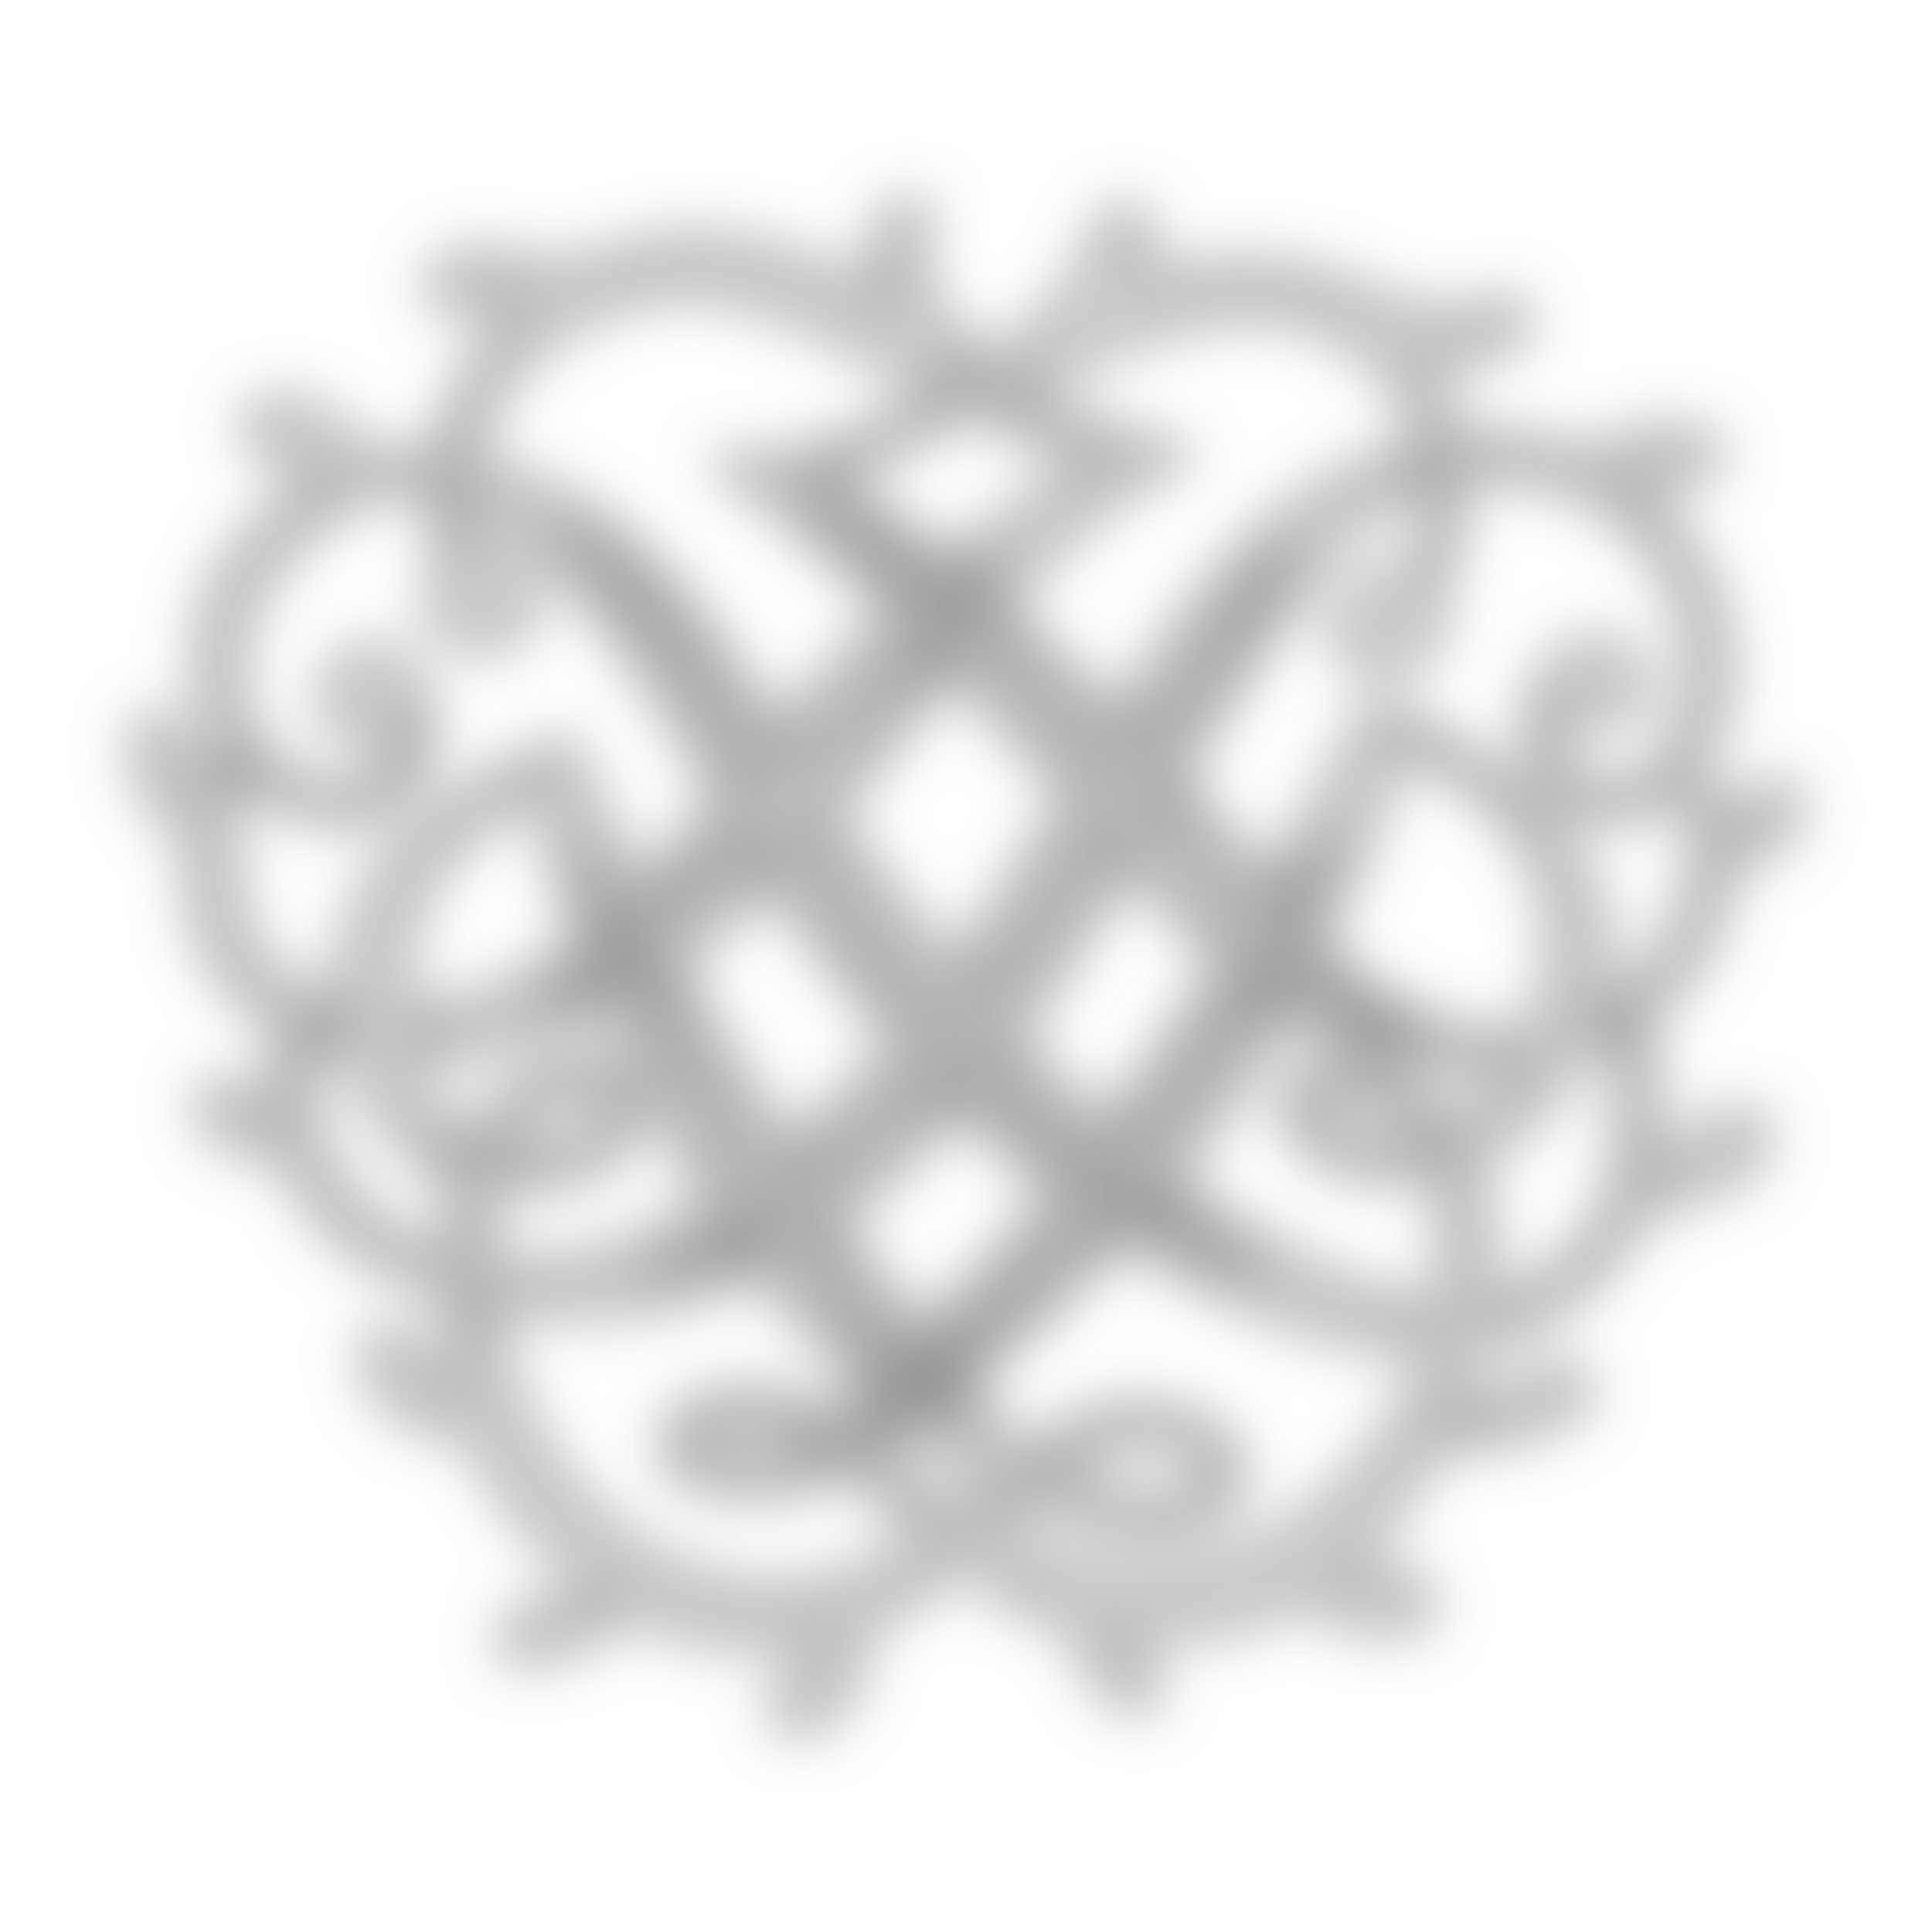
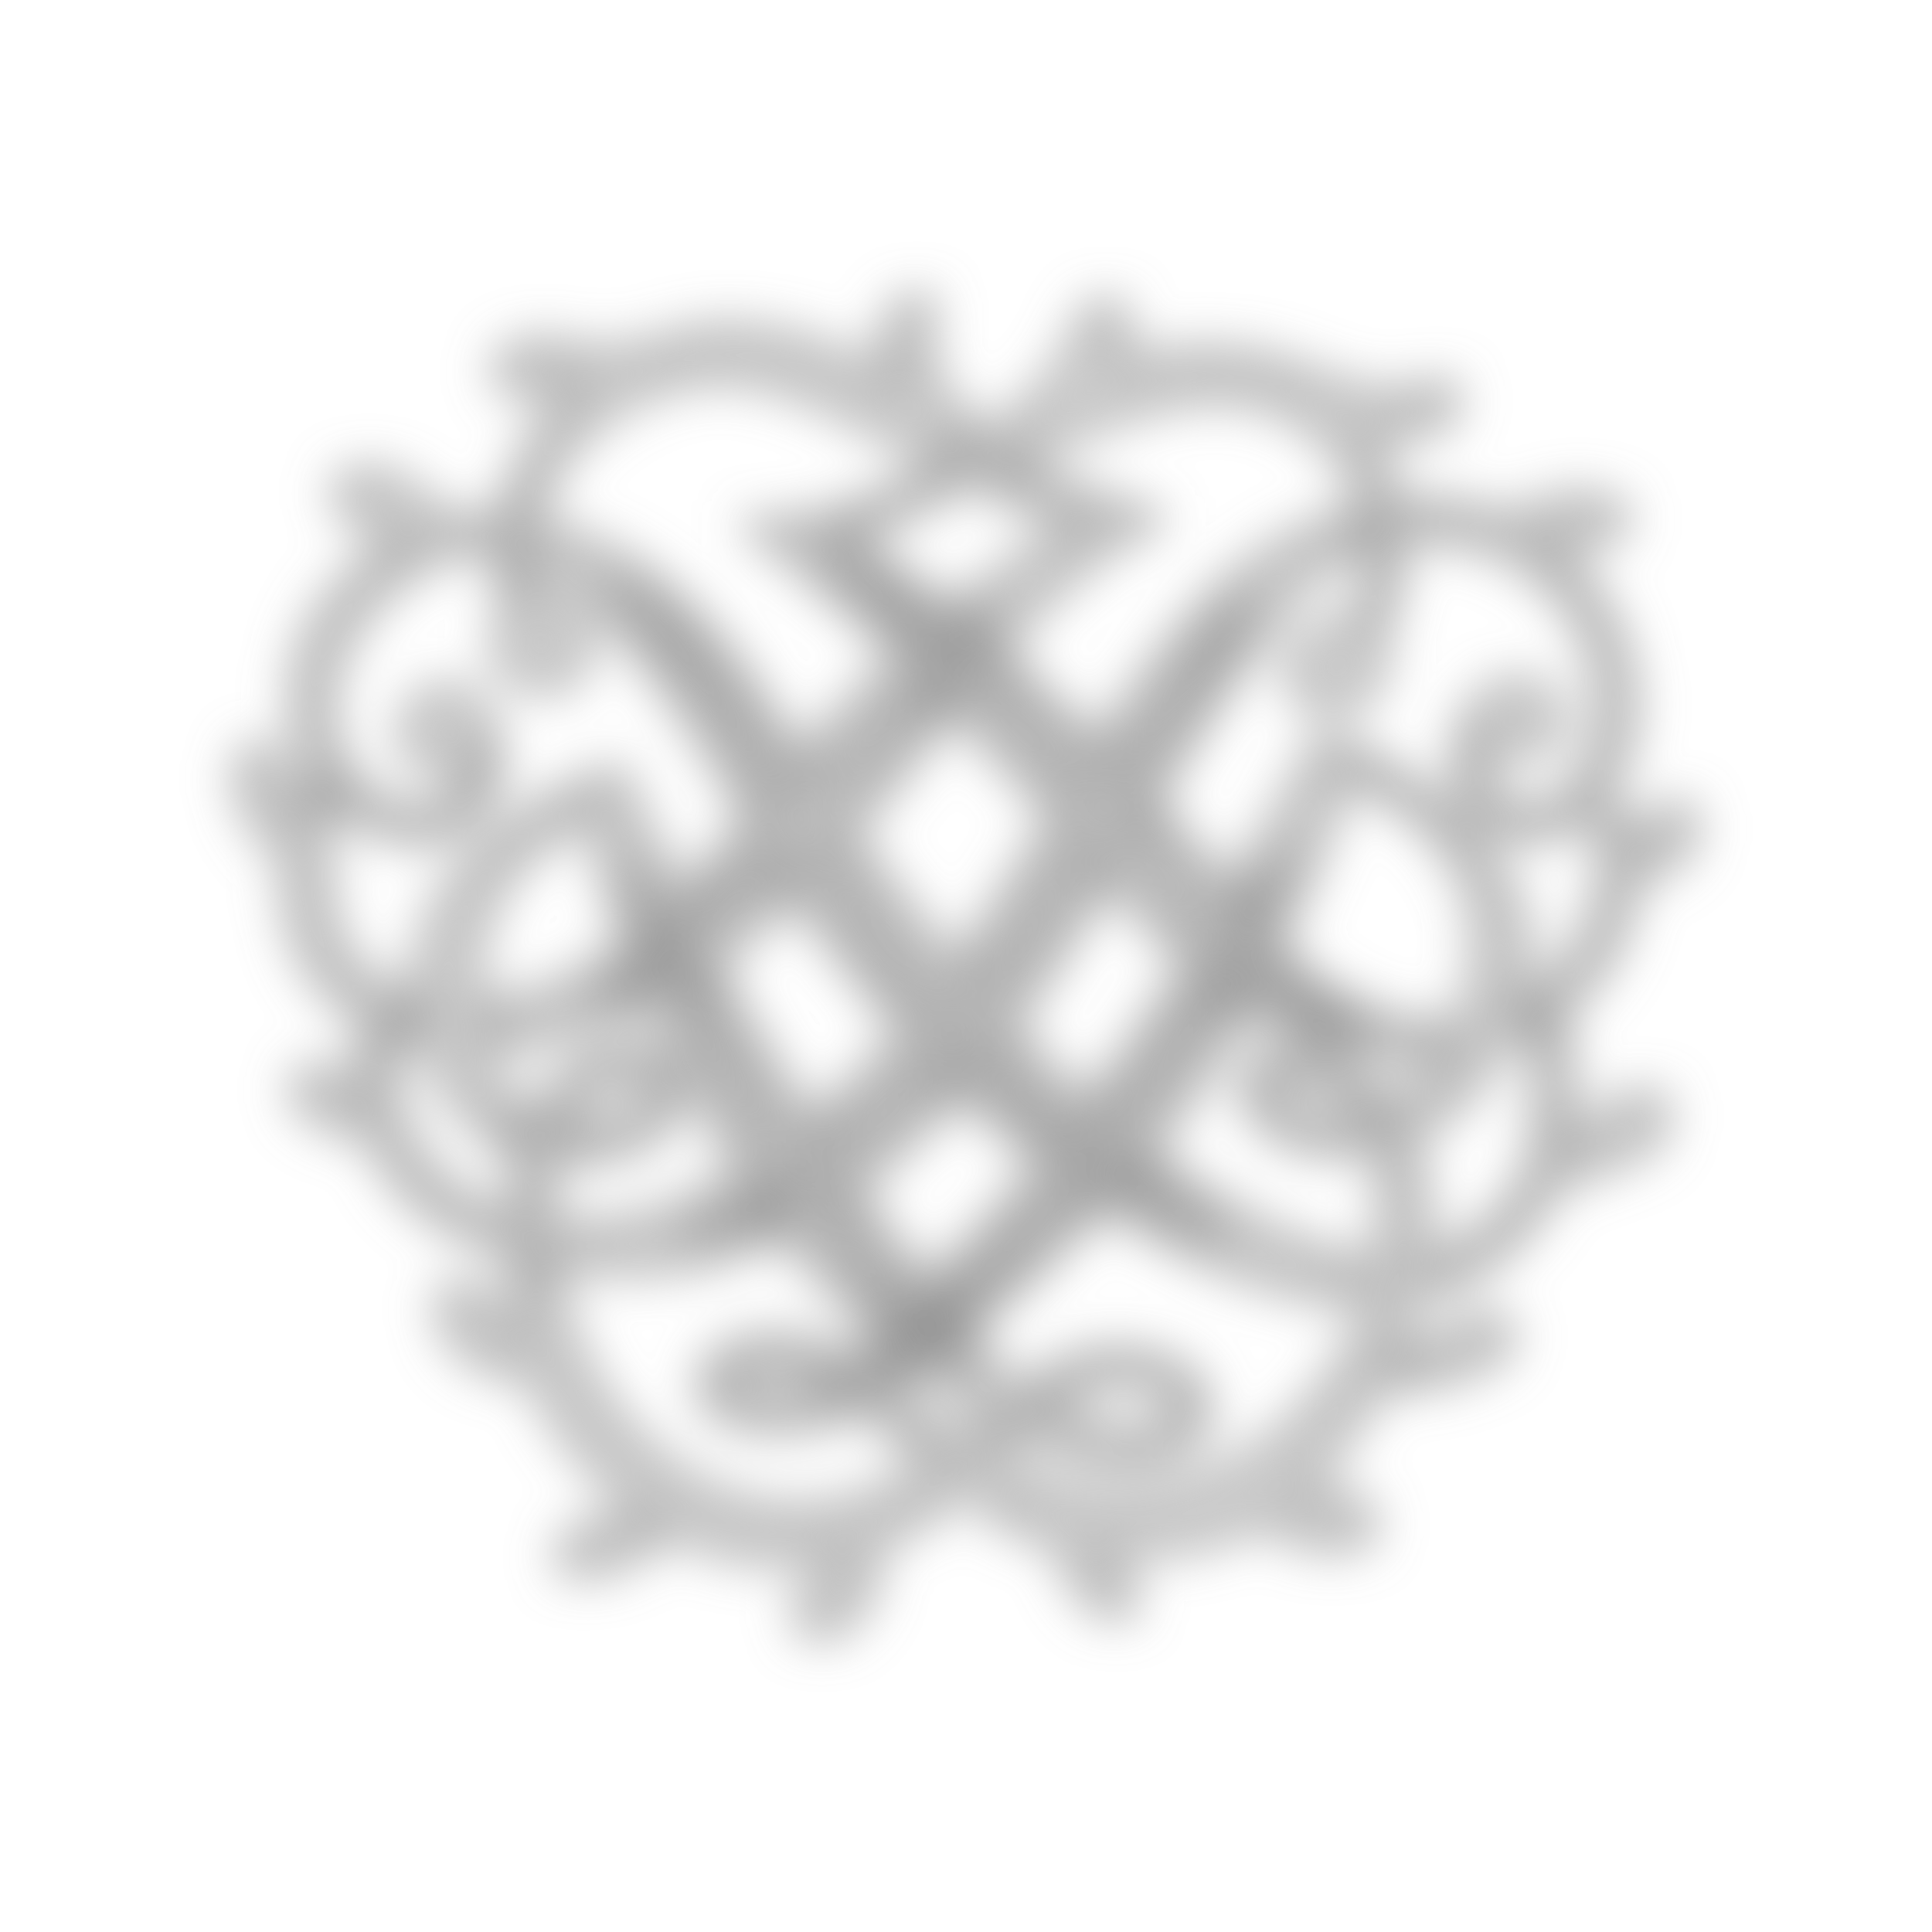
- <svg xmlns="http://www.w3.org/2000/svg" viewBox="-10 -10 140 140">
+ <svg xmlns="http://www.w3.org/2000/svg" viewBox="-20 -20 160 160">
  <defs>
    <filter id="blurMe">
      <feGaussianBlur in="SourceGraphic" stdDeviation="2" />
    </filter>
  </defs>
  <g filter="url(#blurMe)">
    <path d="M53.454 7.707c.261-1.362 1.36-2.716 2.807-2.83.863.159.47 1.19.4 1.76-.791 3.448 1.328 6.716 3.807 8.91-1.185.745-2.384 1.467-3.57 2.21-5.466-2.806-10.85-6.559-17.2-6.783-4.763.198-9.549 2.32-12.657 5.983-1.26 1.495-2.084 3.296-2.742 5.122a50.121 50.121 0 0 0-2.08-.116 19.026 19.026 0 0 1 5.86-10.003c-1.984-.615-4.042.838-5.969-.082-.8-.322-.858-1.416-.345-2.012.669-.847 1.78-1.198 2.822-1.269 1.563-.137 2.99.754 4.548.702 2.018-.06 4.119-.074 6.01-.877 3.865-1.482 8.173-.923 12.037.274 2.574.793 5.012 1.961 7.36 3.271-.275-1.442-1.475-2.725-1.088-4.26zm0 0" fill="none" stroke="#000" stroke-miterlimit="10" stroke-width=".035" style="stroke:gray; fill:lightgray;" />
    <path d="M53.454 7.707c.261-1.362 1.36-2.716 2.807-2.83.863.159.47 1.19.4 1.76-.791 3.448 1.328 6.716 3.807 8.91-1.185.745-2.384 1.467-3.57 2.21-5.466-2.806-10.85-6.559-17.2-6.783-4.763.198-9.549 2.32-12.657 5.983-1.26 1.495-2.084 3.296-2.742 5.122a50.121 50.121 0 0 0-2.08-.116 19.026 19.026 0 0 1 5.86-10.003c-1.984-.615-4.042.838-5.969-.082-.8-.322-.858-1.416-.345-2.012.669-.847 1.78-1.198 2.822-1.269 1.563-.137 2.99.754 4.548.702 2.018-.06 4.119-.074 6.01-.877 3.865-1.482 8.173-.923 12.037.274 2.574.793 5.012 1.961 7.36 3.271-.275-1.442-1.475-2.725-1.088-4.26zm0 0" style="stroke:gray; fill:lightgray;" />
    <path d="M69.495 7.519c.388-.908.931-1.974 1.998-2.184.65-.209 1.165.402 1.323.962.26 1.41-.229 2.804-.575 4.154 3.967-1.094 8.182-1.412 12.233-.594 2.464.535 4.69 1.81 7.151 2.365 1.985.482 4.17 1.128 6.137.225.678-.25 1.664-.814 2.248-.122.617 1.003-.107 2.355-1.119 2.77-1.798.79-3.818.667-5.726.924 2.771 5.006 3.536 11.468.642 16.594 1.326 2.497-.661 6.182-3.616 5.969-1.894.07-3.566-1.841-2.938-3.708.493-2.282 3.025-3.24 5.138-3.07 3.84-6.695-.097-16.34-7.464-18.544-3.493-1.123-7.26-.583-10.68.538-6.526 2.101-12.621 5.29-18.835 8.14-1.953.876-3.903 1.801-5.992 2.305 3.955 2.296 7.557 5.15 11.041 8.1-.452.411-.903.82-1.351 1.234-3.584-2.956-7.203-5.936-11.278-8.197 2.62 2.226 5.216 4.484 7.729 6.833-.537.408-1.07.82-1.6 1.233-3.696-3.44-7.51-6.752-11.482-9.872 5.857.168 11.48-2.139 16.315-5.29 4.283-2.692 8.917-5.78 10.7-10.765zm0 0" fill="none" stroke="#000" stroke-miterlimit="10" stroke-width=".035" style="stroke:gray; fill:lightgray;" />
    <path d="M69.495 7.519c.388-.908.931-1.974 1.998-2.184.65-.209 1.165.402 1.323.962.26 1.41-.229 2.804-.575 4.154 3.967-1.094 8.182-1.412 12.233-.594 2.464.535 4.69 1.81 7.151 2.365 1.985.482 4.17 1.128 6.137.225.678-.25 1.664-.814 2.248-.122.617 1.003-.107 2.355-1.119 2.77-1.798.79-3.818.667-5.726.924 2.771 5.006 3.536 11.468.642 16.594 1.326 2.497-.661 6.182-3.616 5.969-1.894.07-3.566-1.841-2.938-3.708.493-2.282 3.025-3.24 5.138-3.07 3.84-6.695-.097-16.34-7.464-18.544-3.493-1.123-7.26-.583-10.68.538-6.526 2.101-12.621 5.29-18.835 8.14-1.953.876-3.903 1.801-5.992 2.305 3.955 2.296 7.557 5.15 11.041 8.1-.452.411-.903.82-1.351 1.234-3.584-2.956-7.203-5.936-11.278-8.197 2.62 2.226 5.216 4.484 7.729 6.833-.537.408-1.07.82-1.6 1.233-3.696-3.44-7.51-6.752-11.482-9.872 5.857.168 11.48-2.139 16.315-5.29 4.283-2.692 8.917-5.78 10.7-10.765zm0 0" style="stroke:gray; fill:lightgray;" />
    <path d="M62.382 20.559a18.451 18.451 0 0 1 2.676-1.865c3.315 1.893 6.941 3.132 10.55 4.33-.175.097-.359.16-.552.192-5.58 2.766-9.87 7.46-13.828 12.154-.486-.434-.976-.863-1.466-1.286.905-1.178 1.85-2.322 2.774-3.486-.606.397-1.176.845-1.723 1.318-.493-.48-.981-.962-1.47-1.441 3.243-2.627 6.643-5.07 10.242-7.19-2.465-.733-4.86-1.672-7.203-2.726zm0 0" fill="none" stroke="#000" stroke-miterlimit="10" stroke-width=".035" style="stroke:gray; fill:lightgray;" />
    <path d="M62.382 20.559a18.451 18.451 0 0 1 2.676-1.865c3.315 1.893 6.941 3.132 10.55 4.33-.175.097-.359.16-.552.192-5.58 2.766-9.87 7.46-13.828 12.154-.486-.434-.976-.863-1.466-1.286.905-1.178 1.85-2.322 2.774-3.486-.606.397-1.176.845-1.723 1.318-.493-.48-.981-.962-1.47-1.441 3.243-2.627 6.643-5.07 10.242-7.19-2.465-.733-4.86-1.672-7.203-2.726zm0 0" style="stroke:gray; fill:lightgray;" />
    <path d="M8.8 19.81c.915-.663 2.195-.574 3.207-.187a10.901 10.901 0 0 1 4.57 3.657c4.985-.639 10.108.514 14.459 2.99 4.617 2.591 8.346 6.547 11.241 10.938 1.747 2.743 3.473 5.501 5.329 8.174-.46.443-.923.882-1.393 1.313-4.368-6.87-8.799-14.16-15.783-18.679 4.987 4.847 9.132 10.532 12.482 16.617-.433.575-.856 1.156-1.279 1.737-3.73-5.983-7.497-12.096-12.762-16.876-2.569-2.277-5.737-4.212-9.272-4.228-3.296.088-6.26 1.948-8.512 4.237-2.278 2.405-3.998 5.527-4.099 8.897-.122 3.094 1.317 6.322 3.993 7.983 2.01 1.315 4.9 1.738 6.897.179 1.34-1.022 1.71-2.795 1.684-4.392-.92.89-2.073 1.799-3.447 1.498-2.463-.28-3.142-3.78-1.503-5.37 1.315-1.465 3.981-1.28 5.034.412 2.072 3.09 1.241 8.174-2.31 9.807-3.285 1.32-7.255.097-9.552-2.516-3.23-3.747-4.094-9.513-1.77-13.936 1.646-3.22 4.546-5.625 7.694-7.306-1.704-.554-3.56-1.081-4.805-2.449-.65-.638-.927-1.89-.102-2.5zm0 0" fill="none" stroke="#000" stroke-miterlimit="10" stroke-width=".035" style="stroke:gray; fill:lightgray;" />
    <path d="M8.8 19.81c.915-.663 2.195-.574 3.207-.187a10.901 10.901 0 0 1 4.57 3.657c4.985-.639 10.108.514 14.459 2.99 4.617 2.591 8.346 6.547 11.241 10.938 1.747 2.743 3.473 5.501 5.329 8.174-.46.443-.923.882-1.393 1.313-4.368-6.87-8.799-14.16-15.783-18.679 4.987 4.847 9.132 10.532 12.482 16.617-.433.575-.856 1.156-1.279 1.737-3.73-5.983-7.497-12.096-12.762-16.876-2.569-2.277-5.737-4.212-9.272-4.228-3.296.088-6.26 1.948-8.512 4.237-2.278 2.405-3.998 5.527-4.099 8.897-.122 3.094 1.317 6.322 3.993 7.983 2.01 1.315 4.9 1.738 6.897.179 1.34-1.022 1.71-2.795 1.684-4.392-.92.89-2.073 1.799-3.447 1.498-2.463-.28-3.142-3.78-1.503-5.37 1.315-1.465 3.981-1.28 5.034.412 2.072 3.09 1.241 8.174-2.31 9.807-3.285 1.32-7.255.097-9.552-2.516-3.23-3.747-4.094-9.513-1.77-13.936 1.646-3.22 4.546-5.625 7.694-7.306-1.704-.554-3.56-1.081-4.805-2.449-.65-.638-.927-1.89-.102-2.5zm0 0" style="stroke:gray; fill:lightgray;" />
    <path d="M105.497 23.318c1.903-1.652 4.618-2.32 7.069-1.726.754.238 1.764.609 1.76 1.566-.219.681-.927.945-1.534 1.16-1.621.517-3.344.506-5.024.598 3.268 2.592 5.875 6.177 6.73 10.312.829 3.683.219 7.816-2.132 10.838-2.064 2.694-6.264 3.776-9.172 1.836-2.74-2.198-2.777-6.55-.902-9.317 1.062-1.567 3.326-2.332 5.077-1.535 1.866 1.037 1.736 4.137-.2 5.027-1.519.809-3.147-.064-4.395-.957-.22.954-.522 1.948-.238 2.926.459 2.285 2.966 3.94 5.246 3.336 1.703-.494 2.917-1.942 3.698-3.47 1.42-2.894 1.631-6.321.78-9.413-1.014-3.735-3.738-6.943-7.224-8.605-2.353-1.193-5.015-1.686-7.64-1.626-.145-.793-.29-1.586-.438-2.375 2.914-.203 5.802.477 8.539 1.425zm0 0" fill="none" stroke="#000" stroke-miterlimit="10" stroke-width=".035" style="stroke:gray; fill:lightgray;" />
    <path d="M105.497 23.318c1.903-1.652 4.618-2.32 7.069-1.726.754.238 1.764.609 1.76 1.566-.219.681-.927.945-1.534 1.16-1.621.517-3.344.506-5.024.598 3.268 2.592 5.875 6.177 6.73 10.312.829 3.683.219 7.816-2.132 10.838-2.064 2.694-6.264 3.776-9.172 1.836-2.74-2.198-2.777-6.55-.902-9.317 1.062-1.567 3.326-2.332 5.077-1.535 1.866 1.037 1.736 4.137-.2 5.027-1.519.809-3.147-.064-4.395-.957-.22.954-.522 1.948-.238 2.926.459 2.285 2.966 3.94 5.246 3.336 1.703-.494 2.917-1.942 3.698-3.47 1.42-2.894 1.631-6.321.78-9.413-1.014-3.735-3.738-6.943-7.224-8.605-2.353-1.193-5.015-1.686-7.64-1.626-.145-.793-.29-1.586-.438-2.375 2.914-.203 5.802.477 8.539 1.425zm0 0" style="stroke:gray; fill:lightgray;" />
    <path d="M83.055 27.463c2.63-2.16 5.69-3.798 8.968-4.73.208.843.42 1.686.636 2.53-2.339.906-4.453 2.383-6.045 4.327-4.75 5.869-8.752 12.29-12.65 18.743a73.402 73.402 0 0 0-1.287-1.381c3.712-5.833 7.49-11.626 11.135-17.5-2.205 1.877-3.944 4.215-5.703 6.495-1.617 2.197-3.216 4.41-4.672 6.719a34.722 34.722 0 0 1-1.707-1.692c3.26-4.892 6.705-9.795 11.325-13.511zm0 0" fill="none" stroke="#000" stroke-miterlimit="10" stroke-width=".035" style="stroke:gray; fill:lightgray;" />
    <path d="M83.055 27.463c2.63-2.16 5.69-3.798 8.968-4.73.208.843.42 1.686.636 2.53-2.339.906-4.453 2.383-6.045 4.327-4.75 5.869-8.752 12.29-12.65 18.743a73.402 73.402 0 0 0-1.287-1.381c3.712-5.833 7.49-11.626 11.135-17.5-2.205 1.877-3.944 4.215-5.703 6.495-1.617 2.197-3.216 4.41-4.672 6.719a34.722 34.722 0 0 1-1.707-1.692c3.26-4.892 6.705-9.795 11.325-13.511zm0 0" style="stroke:gray; fill:lightgray;" />
    <path d="M21.806 26.304a86 86 0 0 1 1.749.44c.026 1.16.106 2.319.276 3.468 1.044-.049 2.17-.02 3.06.609 1.915 1.2 1.859 4.635-.28 5.567-1.873.862-4.651-.032-5.133-2.18-.327-1.127.337-2.142.663-3.17-.18-1.572-.41-3.145-.335-4.734zm0 0" fill="none" stroke="#000" stroke-miterlimit="10" stroke-width=".035" style="stroke:gray; fill:lightgray;" />
    <path d="M21.806 26.304a86 86 0 0 1 1.749.44c.026 1.16.106 2.319.276 3.468 1.044-.049 2.17-.02 3.06.609 1.915 1.2 1.859 4.635-.28 5.567-1.873.862-4.651-.032-5.133-2.18-.327-1.127.337-2.142.663-3.17-.18-1.572-.41-3.145-.335-4.734zm0 0" style="stroke:gray; fill:lightgray;" />
    <path d="M56.375 33.143c.715.072 1.151.847 1.733 1.225-3.085 3.279-6.27 6.465-9.276 9.818-.574-.69-1.306-1.296-1.68-2.12 2.91-3.137 5.97-6.143 9.223-8.923zm0 0" fill="none" stroke="#000" stroke-miterlimit="10" stroke-width=".035" style="stroke:gray; fill:lightgray;" />
    <path d="M56.375 33.143c.715.072 1.151.847 1.733 1.225-3.085 3.279-6.27 6.465-9.276 9.818-.574-.69-1.306-1.296-1.68-2.12 2.91-3.137 5.97-6.143 9.223-8.923zm0 0" style="stroke:gray; fill:lightgray;" />
    <path d="M63.18 34.695c3.289 2.93 6.38 6.067 9.49 9.183-.411.583-.832 1.16-1.259 1.732-3.054-3.216-6.065-6.481-9.342-9.475.362-.485.734-.964 1.11-1.44zm0 0" fill="none" stroke="#000" stroke-miterlimit="10" stroke-width=".035" style="stroke:gray; fill:lightgray;" />
    <path d="M63.18 34.695c3.289 2.93 6.38 6.067 9.49 9.183-.411.583-.832 1.16-1.259 1.732-3.054-3.216-6.065-6.481-9.342-9.475.362-.485.734-.964 1.11-1.44zm0 0" style="stroke:gray; fill:lightgray;" />
    <path d="M57.405 36.833c.462-.532.93-1.059 1.407-1.58 3.118 2.884 6.066 5.95 9.015 9.005-.47.675-.942 1.348-1.423 2.015-2.953-3.19-5.863-6.425-8.999-9.44zm0 0" fill="none" stroke="#000" stroke-miterlimit="10" stroke-width=".035" style="stroke:gray; fill:lightgray;" />
    <path d="M57.405 36.833c.462-.532.93-1.059 1.407-1.58 3.118 2.884 6.066 5.95 9.015 9.005-.47.675-.942 1.348-1.423 2.015-2.953-3.19-5.863-6.425-8.999-9.44zm0 0" style="stroke:gray; fill:lightgray;" />
    <path d="M56.796 37.635c.484.473.966.951 1.451 1.428-3.134 3.921-6.257 7.853-9.563 11.632-.49-.75-.918-1.536-1.334-2.325 3.33-3.415 6.36-7.102 9.446-10.735zm0 0" fill="none" stroke="#000" stroke-miterlimit="10" stroke-width=".035" style="stroke:gray; fill:lightgray;" />
    <path d="M56.796 37.635c.484.473.966.951 1.451 1.428-3.134 3.921-6.257 7.853-9.563 11.632-.49-.75-.918-1.536-1.334-2.325 3.33-3.415 6.36-7.102 9.446-10.735zm0 0" style="stroke:gray; fill:lightgray;" />
    <path d="M89.589 41.226c5.124 2.168 10.089 5.196 13.527 9.656 2.577 3.312 3.722 7.804 2.518 11.886-1.23 4.247-3.81 8.34-7.781 10.492-3.068 1.63-6.78 2.257-10.148 1.26-1.519-.478-3.035-1.337-3.809-2.783-.487-.913-.77-2.092-.208-3.036.543-1.058 1.863-1.358 2.955-1.373 3.006.156 5.644 1.887 7.863 3.792-.516.17-1.023.342-1.534.512-1.848-1.143-3.77-2.343-5.964-2.64-.73-.1-1.776.27-1.757 1.14.208 1.31 1.493 2.064 2.603 2.563 3.524 1.424 7.754.022 10.131-2.843 2.985-3.51 4.872-8.125 4.602-12.777-.187-3.097-1.587-6.068-3.74-8.283-2.044-2.167-4.632-3.733-7.328-4.95a133.648 133.648 0 0 1-6.985 16.088 69.493 69.493 0 0 1-1.538-1.478c1.312-2.645 2.707-5.274 3.622-8.088-.75 1.539-1.628 3.009-2.51 4.475a17.947 17.947 0 0 1-1.376-1.73c2.383-3.905 4.598-7.907 6.857-11.883zm0 0" fill="none" stroke="#000" stroke-miterlimit="10" stroke-width=".035" style="stroke:gray; fill:lightgray;" />
    <path d="M89.589 41.226c5.124 2.168 10.089 5.196 13.527 9.656 2.577 3.312 3.722 7.804 2.518 11.886-1.23 4.247-3.81 8.34-7.781 10.492-3.068 1.63-6.78 2.257-10.148 1.26-1.519-.478-3.035-1.337-3.809-2.783-.487-.913-.77-2.092-.208-3.036.543-1.058 1.863-1.358 2.955-1.373 3.006.156 5.644 1.887 7.863 3.792-.516.17-1.023.342-1.534.512-1.848-1.143-3.77-2.343-5.964-2.64-.73-.1-1.776.27-1.757 1.14.208 1.31 1.493 2.064 2.603 2.563 3.524 1.424 7.754.022 10.131-2.843 2.985-3.51 4.872-8.125 4.602-12.777-.187-3.097-1.587-6.068-3.74-8.283-2.044-2.167-4.632-3.733-7.328-4.95a133.648 133.648 0 0 1-6.985 16.088 69.493 69.493 0 0 1-1.538-1.478c1.312-2.645 2.707-5.274 3.622-8.088-.75 1.539-1.628 3.009-2.51 4.475a17.947 17.947 0 0 1-1.376-1.73c2.383-3.905 4.598-7.907 6.857-11.883zm0 0" style="stroke:gray; fill:lightgray;" />
    <path d="M.01 44.382c-.14-1.172.927-2.882 2.252-2.12 1.36 1.509.698 4.144 2.585 5.36.243-.843.542-1.671.997-2.424.384.466.761.942 1.135 1.42-.364 3.845-.64 7.944.953 11.568 1.074 2.424 3.533 3.822 5.996 4.48.123 1.046.253 2.094.33 3.148-2.802-.717-5.484-2.126-7.348-4.381-2.424-2.842-3.274-6.76-2.807-10.412C2 49.444.156 47.086.009 44.38zm0 0" fill="none" stroke="#000" stroke-miterlimit="10" stroke-width=".035" style="stroke:gray; fill:lightgray;" />
    <path d="M.01 44.382c-.14-1.172.927-2.882 2.252-2.12 1.36 1.509.698 4.144 2.585 5.36.243-.843.542-1.671.997-2.424.384.466.761.942 1.135 1.42-.364 3.845-.64 7.944.953 11.568 1.074 2.424 3.533 3.822 5.996 4.48.123 1.046.253 2.094.33 3.148-2.802-.717-5.484-2.126-7.348-4.381-2.424-2.842-3.274-6.76-2.807-10.412C2 49.444.156 47.086.009 44.38zm0 0" style="stroke:gray; fill:lightgray;" />
    <path d="M19.425 50.906c3.218-3.263 7.391-5.447 11.7-6.896 1.767 4.163 3.843 8.185 5.893 12.213-.646.475-1.264.984-1.881 1.494-.987-1.838-1.794-3.762-2.756-5.61-.044 1.269.883 2.246 1.292 3.384-.633.404-1.269.801-1.92 1.173-1.042-3.073-1.917-6.208-2.495-9.402-3.978 1.499-7.586 4.43-9.154 8.468-1.406 3.456-1.032 7.316-.116 10.846.564 2.165 1.456 4.393 3.255 5.829-.382.878-.77 1.755-1.143 2.638-3.139-2.169-5.788-5.23-6.833-8.956-1.53-5.34.394-11.231 4.158-15.181zm0 0" fill="none" stroke="#000" stroke-miterlimit="10" stroke-width=".035" style="stroke:gray; fill:lightgray;" />
    <path d="M19.425 50.906c3.218-3.263 7.391-5.447 11.7-6.896 1.767 4.163 3.843 8.185 5.893 12.213-.646.475-1.264.984-1.881 1.494-.987-1.838-1.794-3.762-2.756-5.61-.044 1.269.883 2.246 1.292 3.384-.633.404-1.269.801-1.92 1.173-1.042-3.073-1.917-6.208-2.495-9.402-3.978 1.499-7.586 4.43-9.154 8.468-1.406 3.456-1.032 7.316-.116 10.846.564 2.165 1.456 4.393 3.255 5.829-.382.878-.77 1.755-1.143 2.638-3.139-2.169-5.788-5.23-6.833-8.956-1.53-5.34.394-11.231 4.158-15.181zm0 0" style="stroke:gray; fill:lightgray;" />
    <path d="M60.004 59.248c3.223-4.448 6.043-9.167 8.96-13.817.471.562.941 1.127 1.415 1.692-3.044 4.534-5.514 9.441-8.803 13.81a54.885 54.885 0 0 1-1.572-1.685zm0 0" fill="none" stroke="#000" stroke-miterlimit="10" stroke-width=".035" style="stroke:gray; fill:lightgray;" />
    <path d="M60.004 59.248c3.223-4.448 6.043-9.167 8.96-13.817.471.562.941 1.127 1.415 1.692-3.044 4.534-5.514 9.441-8.803 13.81a54.885 54.885 0 0 1-1.572-1.685zm0 0" style="stroke:gray; fill:lightgray;" />
    <path d="M37.338 53.628c2.297-2.436 4.254-5.16 6.448-7.684.425.737.844 1.48 1.258 2.227-2.277 2.406-4.567 4.802-6.939 7.117a92.983 92.983 0 0 1-.767-1.66zm0 0" fill="none" stroke="#000" stroke-miterlimit="10" stroke-width=".035" style="stroke:gray; fill:lightgray;" />
    <path d="M37.338 53.628c2.297-2.436 4.254-5.16 6.448-7.684.425.737.844 1.48 1.258 2.227-2.277 2.406-4.567 4.802-6.939 7.117a92.983 92.983 0 0 1-.767-1.66zm0 0" style="stroke:gray; fill:lightgray;" />
    <path d="M112.666 48.422c.343-.455.69-.907 1.044-1.355.642.981 1.063 2.093 1.125 3.273 1.6-.7 1.968-2.729 3.55-3.38 1.68-.45 1.948 1.882 1.279 2.915-1.11 1.585-3.03 2.312-4.784 2.94-.093 5.413-3.82 10.156-8.54 12.504.226-.936.458-1.868.717-2.795 4.49-3.007 6.847-8.826 5.609-14.102zm0 0" fill="none" stroke="#000" stroke-miterlimit="10" stroke-width=".035" style="stroke:gray; fill:lightgray;" />
    <path d="M112.666 48.422c.343-.455.69-.907 1.044-1.355.642.981 1.063 2.093 1.125 3.273 1.6-.7 1.968-2.729 3.55-3.38 1.68-.45 1.948 1.882 1.279 2.915-1.11 1.585-3.03 2.312-4.784 2.94-.093 5.413-3.82 10.156-8.54 12.504.226-.936.458-1.868.717-2.795 4.49-3.007 6.847-8.826 5.609-14.102zm0 0" style="stroke:gray; fill:lightgray;" />
    <path d="M75.918 47.384c2.625 2.73 5.049 5.645 7.553 8.484-.37.637-.767 1.258-1.162 1.88-2.562-2.797-4.943-5.761-7.546-8.526.376-.618.761-1.23 1.155-1.838zm0 0" fill="none" stroke="#000" stroke-miterlimit="10" stroke-width=".035" style="stroke:gray; fill:lightgray;" />
    <path d="M75.918 47.384c2.625 2.73 5.049 5.645 7.553 8.484-.37.637-.767 1.258-1.162 1.88-2.562-2.797-4.943-5.761-7.546-8.526.376-.618.761-1.23 1.155-1.838zm0 0" style="stroke:gray; fill:lightgray;" />
    <path d="M70.298 50.742c.45-.777.925-1.541 1.41-2.297 2.469 2.639 4.785 5.414 7.124 8.167a51.448 51.448 0 0 0-1.315 1.795c-2.642-2.323-4.847-5.08-7.22-7.665zm0 0" fill="none" stroke="#000" stroke-miterlimit="10" stroke-width=".035" style="stroke:gray; fill:lightgray;" />
    <path d="M70.298 50.742c.45-.777.925-1.541 1.41-2.297 2.469 2.639 4.785 5.414 7.124 8.167a51.448 51.448 0 0 0-1.315 1.795c-2.642-2.323-4.847-5.08-7.22-7.665zm0 0" style="stroke:gray; fill:lightgray;" />
    <path d="M44.47 51.119a48.96 48.96 0 0 1 1.538-1.385c2.866 4.504 5.984 8.852 9.439 12.925-.48.479-.96.956-1.437 1.434-3.452-4.118-6.882-8.283-9.54-12.974zm0 0" fill="none" stroke="#000" stroke-miterlimit="10" stroke-width=".035" style="stroke:gray; fill:lightgray;" />
    <path d="M44.47 51.119a48.96 48.96 0 0 1 1.538-1.385c2.866 4.504 5.984 8.852 9.439 12.925-.48.479-.96.956-1.437 1.434-3.452-4.118-6.882-8.283-9.54-12.974zm0 0" style="stroke:gray; fill:lightgray;" />
    <path d="M49.544 51.969c.536-.527 1.068-1.056 1.607-1.581 3.014 4.022 6.153 7.952 9.474 11.727a25.865 25.865 0 0 0-1.714 2.227c-3.415-3.893-6.664-7.947-9.367-12.373zm0 0" fill="none" stroke="#000" stroke-miterlimit="10" stroke-width=".035" style="stroke:gray; fill:lightgray;" />
    <path d="M49.544 51.969c.536-.527 1.068-1.056 1.607-1.581 3.014 4.022 6.153 7.952 9.474 11.727a25.865 25.865 0 0 0-1.714 2.227c-3.415-3.893-6.664-7.947-9.367-12.373zm0 0" style="stroke:gray; fill:lightgray;" />
    <path d="M35.714 58.93c2.681-2.176 5.221-4.516 7.755-6.86.463.815.994 1.59 1.545 2.352-2.47 2.464-5.17 4.707-8.104 6.598-.407-.694-.805-1.391-1.196-2.09zm0 0" fill="none" stroke="#000" stroke-miterlimit="10" stroke-width=".035" style="stroke:gray; fill:lightgray;" />
    <path d="M35.714 58.93c2.681-2.176 5.221-4.516 7.755-6.86.463.815.994 1.59 1.545 2.352-2.47 2.464-5.17 4.707-8.104 6.598-.407-.694-.805-1.391-1.196-2.09zm0 0" style="stroke:gray; fill:lightgray;" />
    <path d="M59.99 65.674c3.595-4.32 6.57-9.103 9.629-13.805.464.48.94.955 1.425 1.42-2.903 4.826-5.883 9.624-9.391 14.039a44.016 44.016 0 0 0-1.663-1.654zm0 0" fill="none" stroke="#000" stroke-miterlimit="10" stroke-width=".035" style="stroke:gray; fill:lightgray;" />
    <path d="M59.99 65.674c3.595-4.32 6.57-9.103 9.629-13.805.464.48.94.955 1.425 1.42-2.903 4.826-5.883 9.624-9.391 14.039a44.016 44.016 0 0 0-1.663-1.654zm0 0" style="stroke:gray; fill:lightgray;" />
    <path d="M20.77 63.35c5.06-.56 9.56-3.3 13.333-6.58.244.527.492 1.057.73 1.592-1.712 1.432-3.396 2.917-5.33 4.046 1.003.029 1.886-.46 2.728-.944.224.603.456 1.203.692 1.804a29.582 29.582 0 0 1-11.198 3.03 16.614 16.614 0 0 1-.955-2.948zm0 0" fill="none" stroke="#000" stroke-miterlimit="10" stroke-width=".035" style="stroke:gray; fill:lightgray;" />
    <path d="M20.77 63.35c5.06-.56 9.56-3.3 13.333-6.58.244.527.492 1.057.73 1.592-1.712 1.432-3.396 2.917-5.33 4.046 1.003.029 1.886-.46 2.728-.944.224.603.456 1.203.692 1.804a29.582 29.582 0 0 1-11.198 3.03 16.614 16.614 0 0 1-.955-2.948zm0 0" style="stroke:gray; fill:lightgray;" />
    <path d="M79.804 57.739c.53.51 1.056 1.029 1.601 1.53-2.713 4.427-5.765 8.637-8.895 12.777a37.675 37.675 0 0 1-1.548-1.193c3.14-4.237 6.064-8.632 8.842-13.114zm0 0" fill="none" stroke="#000" stroke-miterlimit="10" stroke-width=".035" style="stroke:gray; fill:lightgray;" />
    <path d="M79.804 57.739c.53.51 1.056 1.029 1.601 1.53-2.713 4.427-5.765 8.637-8.895 12.777a37.675 37.675 0 0 1-1.548-1.193c3.14-4.237 6.064-8.632 8.842-13.114zm0 0" style="stroke:gray; fill:lightgray;" />
    <path d="M33.248 60.671a34.2 34.2 0 0 0 2.046-1.323c2.261 5.112 4.721 10.146 7.651 14.913-.676.494-1.347.995-2.013 1.5-3.051-4.759-5.613-9.831-7.684-15.09zm0 0" fill="none" stroke="#000" stroke-miterlimit="10" stroke-width=".035" style="stroke:gray; fill:lightgray;" />
    <path d="M33.248 60.671a34.2 34.2 0 0 0 2.046-1.323c2.261 5.112 4.721 10.146 7.651 14.913-.676.494-1.347.995-2.013 1.5-3.051-4.759-5.613-9.831-7.684-15.09zm0 0" style="stroke:gray; fill:lightgray;" />
    <path d="M85.369 60.655c.284-.488.566-.977.851-1.465 3.364 3.596 8.099 5.982 13.08 5.965-.354.73-.717 1.457-1.101 2.171-6.14.367-12.32-1.748-16.986-5.743.324-.54.644-1.083.963-1.626 3.166 2.801 7.009 5.208 11.321 5.53-2.992-1.07-5.684-2.826-8.128-4.832zm0 0" fill="none" stroke="#000" stroke-miterlimit="10" stroke-width=".035" style="stroke:gray; fill:lightgray;" />
    <path d="M85.369 60.655c.284-.488.566-.977.851-1.465 3.364 3.596 8.099 5.982 13.08 5.965-.354.73-.717 1.457-1.101 2.171-6.14.367-12.32-1.748-16.986-5.743.324-.54.644-1.083.963-1.626 3.166 2.801 7.009 5.208 11.321 5.53-2.992-1.07-5.684-2.826-8.128-4.832zm0 0" style="stroke:gray; fill:lightgray;" />
    <path d="M37.594 61.966a89.682 89.682 0 0 1 1.8-1.169c2.777 4.914 5.721 9.735 8.877 14.417l-1.785 1.338a193.15 193.15 0 0 1-8.892-14.586zm0 0" fill="none" stroke="#000" stroke-miterlimit="10" stroke-width=".035" style="stroke:gray; fill:lightgray;" />
    <path d="M37.594 61.966a89.682 89.682 0 0 1 1.8-1.169c2.777 4.914 5.721 9.735 8.877 14.417l-1.785 1.338a193.15 193.15 0 0 1-8.892-14.586zm0 0" style="stroke:gray; fill:lightgray;" />
    <path d="M80.66 62.618c.612.457 1.236.9 1.87 1.333a80.984 80.984 0 0 1-9.192 13.184 153.01 153.01 0 0 1-1.752-1.364c3.327-4.164 6.4-8.54 9.074-13.153zm0 0" fill="none" stroke="#000" stroke-miterlimit="10" stroke-width=".035" style="stroke:gray; fill:lightgray;" />
    <path d="M80.66 62.618c.612.457 1.236.9 1.87 1.333a80.984 80.984 0 0 1-9.192 13.184 153.01 153.01 0 0 1-1.752-1.364c3.327-4.164 6.4-8.54 9.074-13.153zm0 0" style="stroke:gray; fill:lightgray;" />
    <path d="M48.06 72.485c3.087-2.562 5.838-5.501 8.4-8.58.53.531 1.024 1.097 1.491 1.688-2.607 3.148-5.508 6.04-8.572 8.743a14.141 14.141 0 0 1-1.319-1.851zm0 0" fill="none" stroke="#000" stroke-miterlimit="10" stroke-width=".035" style="stroke:gray; fill:lightgray;" />
    <path d="M48.06 72.485c3.087-2.562 5.838-5.501 8.4-8.58.53.531 1.024 1.097 1.491 1.688-2.607 3.148-5.508 6.04-8.572 8.743a14.141 14.141 0 0 1-1.319-1.851zm0 0" style="stroke:gray; fill:lightgray;" />
    <path d="M107.344 66.195a171.54 171.54 0 0 1 1.917-.968c.504 3.285.483 6.62.06 9.913 1.904-1.279 3.47-3.072 5.59-4.01.853-.379 2.205-.512 2.62.55.507 1.603-.839 3.197-2.265 3.774-2.26.866-4.569 1.605-6.798 2.55-1.895 3.897-5.305 7.055-9.417 8.476.017-.742.064-1.478.115-2.215 3.727-1.542 7.136-4.59 8.037-8.651.604-3.1.508-6.296.14-9.419zm0 0" fill="none" stroke="#000" stroke-miterlimit="10" stroke-width=".035" style="stroke:gray; fill:lightgray;" />
    <path d="M107.344 66.195a171.54 171.54 0 0 1 1.917-.968c.504 3.285.483 6.62.06 9.913 1.904-1.279 3.47-3.072 5.59-4.01.853-.379 2.205-.512 2.62.55.507 1.603-.839 3.197-2.265 3.774-2.26.866-4.569 1.605-6.798 2.55-1.895 3.897-5.305 7.055-9.417 8.476.017-.742.064-1.478.115-2.215 3.727-1.542 7.136-4.59 8.037-8.651.604-3.1.508-6.296.14-9.419zm0 0" style="stroke:gray; fill:lightgray;" />
    <path d="M10.403 65.653c.616.256 1.233.516 1.85.778-.296 3.195.275 6.574 2.173 9.223 2.148 3.117 5.735 4.956 9.38 5.677 3.503.676 7.172.444 10.584-.582 3.47-.99 6.536-2.978 9.515-4.953.396.61.815 1.204 1.25 1.79-2.709 1.958-5.668 3.53-8.728 4.86a24.385 24.385 0 0 0 6.476-2.19c.44.62.888 1.23 1.35 1.838-6.286 3.019-13.653 3.452-20.388 1.84-4.12-1.054-8.298-2.922-10.94-6.385-.799-.961-1.124-2.19-1.696-3.265-1.252-.852-2.878-.712-4.173-1.47-1.045-.572-2.32-1.321-2.375-2.66.11-1.395 1.94-1.792 2.96-1.1.972.702 1.806 1.603 2.921 2.102a28.347 28.347 0 0 1-.16-5.503zm0 0" fill="none" stroke="#000" stroke-miterlimit="10" stroke-width=".035" style="stroke:gray; fill:lightgray;" />
    <path d="M10.403 65.653c.616.256 1.233.516 1.85.778-.296 3.195.275 6.574 2.173 9.223 2.148 3.117 5.735 4.956 9.38 5.677 3.503.676 7.172.444 10.584-.582 3.47-.99 6.536-2.978 9.515-4.953.396.61.815 1.204 1.25 1.79-2.709 1.958-5.668 3.53-8.728 4.86a24.385 24.385 0 0 0 6.476-2.19c.44.62.888 1.23 1.35 1.838-6.286 3.019-13.653 3.452-20.388 1.84-4.12-1.054-8.298-2.922-10.94-6.385-.799-.961-1.124-2.19-1.696-3.265-1.252-.852-2.878-.712-4.173-1.47-1.045-.572-2.32-1.321-2.375-2.66.11-1.395 1.94-1.792 2.96-1.1.972.702 1.806 1.603 2.921 2.102a28.347 28.347 0 0 1-.16-5.503zm0 0" style="stroke:gray; fill:lightgray;" />
    <path d="M59.064 66.793c2.382 2.478 4.989 4.726 7.712 6.82a71.606 71.606 0 0 1-1.305 1.646c-2.684-2.152-5.27-4.44-7.614-6.96.403-.5.808-1 1.207-1.506zm0 0" fill="none" stroke="#000" stroke-miterlimit="10" stroke-width=".035" style="stroke:gray; fill:lightgray;" />
    <path d="M59.064 66.793c2.382 2.478 4.989 4.726 7.712 6.82a71.606 71.606 0 0 1-1.305 1.646c-2.684-2.152-5.27-4.44-7.614-6.96.403-.5.808-1 1.207-1.506zm0 0" style="stroke:gray; fill:lightgray;" />
    <path d="M62.701 68.5c.623-.73 1.232-1.472 1.782-2.26a91.15 91.15 0 0 0 7.22 6.842 227.76 227.76 0 0 1-1.454 1.728c-2.671-1.91-5.155-4.065-7.548-6.31zm0 0" fill="none" stroke="#000" stroke-miterlimit="10" stroke-width=".035" style="stroke:gray; fill:lightgray;" />
    <path d="M62.701 68.5c.623-.73 1.232-1.472 1.782-2.26a91.15 91.15 0 0 0 7.22 6.842 227.76 227.76 0 0 1-1.454 1.728c-2.671-1.91-5.155-4.065-7.548-6.31zm0 0" style="stroke:gray; fill:lightgray;" />
    <path d="M27.518 68.871c1.76-1.186 4.025-2.217 6.156-1.478 2.259.773 2.799 4.001 1.219 5.67-1.921 2.002-4.852 2.453-7.495 2.602.093-.69.197-1.377.299-2.064 1.765-.024 3.687-.07 5.212-1.077 1.007-.63 1.37-2.261.47-3.126-.534-.556-1.395-.551-2.098-.435-1.804.41-3.216 1.791-4.132 3.343-1.353 2.304-1.779 5.028-1.84 7.664-.887-.195-1.77-.388-2.653-.586.322-3.892 1.54-8.126 4.862-10.513zm0 0" fill="none" stroke="#000" stroke-miterlimit="10" stroke-width=".035" style="stroke:gray; fill:lightgray;" />
    <path d="M27.518 68.871c1.76-1.186 4.025-2.217 6.156-1.478 2.259.773 2.799 4.001 1.219 5.67-1.921 2.002-4.852 2.453-7.495 2.602.093-.69.197-1.377.299-2.064 1.765-.024 3.687-.07 5.212-1.077 1.007-.63 1.37-2.261.47-3.126-.534-.556-1.395-.551-2.098-.435-1.804.41-3.216 1.791-4.132 3.343-1.353 2.304-1.779 5.028-1.84 7.664-.887-.195-1.77-.388-2.653-.586.322-3.892 1.54-8.126 4.862-10.513zm0 0" style="stroke:gray; fill:lightgray;" />
    <path d="M48.635 76.914c3.084-2.306 5.891-4.97 8.47-7.825.557.532 1.09 1.09 1.607 1.665-3.031 3.314-6.398 6.33-10.103 8.876-.457-.643-.92-1.281-1.356-1.936.48-.222.958-.457 1.382-.78zm0 0" fill="none" stroke="#000" stroke-miterlimit="10" stroke-width=".035" style="stroke:gray; fill:lightgray;" />
    <path d="M48.635 76.914c3.084-2.306 5.891-4.97 8.47-7.825.557.532 1.09 1.09 1.607 1.665-3.031 3.314-6.398 6.33-10.103 8.876-.457-.643-.92-1.281-1.356-1.936.48-.222.958-.457 1.382-.78zm0 0" style="stroke:gray; fill:lightgray;" />
    <path d="M57.465 86.228c3.773-3.702 7.269-7.671 10.634-11.744.509.394 1.021.792 1.528 1.197-3.421 4.166-7.062 8.15-10.96 11.873-.4-.447-.802-.887-1.202-1.326zm0 0" fill="none" stroke="#000" stroke-miterlimit="10" stroke-width=".035" style="stroke:gray; fill:lightgray;" />
    <path d="M57.465 86.228c3.773-3.702 7.269-7.671 10.634-11.744.509.394 1.021.792 1.528 1.197-3.421 4.166-7.062 8.15-10.96 11.873-.4-.447-.802-.887-1.202-1.326zm0 0" style="stroke:gray; fill:lightgray;" />
    <path d="M94.524 76.394c.82-.243 1.637-.493 2.46-.736.82 2.433.82 5.036.742 7.574-.213 3.276-.936 6.588-2.613 9.443 2.1.374 3.772-1.259 5.278-2.46 1.146-.901 3.086-1.427 4.218-.25.78 1.276-.712 2.323-1.732 2.8-2.614 1.074-5.571 2.073-8.39 1.232-2.003 3.497-4.4 6.78-7.239 9.647 1.713.652 3.785-.044 5.302 1.143.641.504 1.222 1.525.608 2.27-.86.919-2.26.755-3.399.74-1.895-.066-3.751-.914-4.88-2.465-4.03 2.585-9.033 3.263-13.712 2.572.679 1.462 1.866 2.655 2.404 4.181a1.058 1.058 0 0 1-1.388 1.35c-2.485-.815-3.897-3.459-4.118-5.944-2.27-.307-4.357-1.322-6.27-2.54.813-.917 1.653-1.81 2.46-2.731 4.532 1.694 9.599 2.09 14.264.694 6.552-1.867 11.945-7.023 14.434-13.324 1.714-4.155 2.131-8.758 1.57-13.196zm0 0" fill="none" stroke="#000" stroke-miterlimit="10" stroke-width=".035" style="stroke:gray; fill:lightgray;" />
    <path d="M94.524 76.394c.82-.243 1.637-.493 2.46-.736.82 2.433.82 5.036.742 7.574-.213 3.276-.936 6.588-2.613 9.443 2.1.374 3.772-1.259 5.278-2.46 1.146-.901 3.086-1.427 4.218-.25.78 1.276-.712 2.323-1.732 2.8-2.614 1.074-5.571 2.073-8.39 1.232-2.003 3.497-4.4 6.78-7.239 9.647 1.713.652 3.785-.044 5.302 1.143.641.504 1.222 1.525.608 2.27-.86.919-2.26.755-3.399.74-1.895-.066-3.751-.914-4.88-2.465-4.03 2.585-9.033 3.263-13.712 2.572.679 1.462 1.866 2.655 2.404 4.181a1.058 1.058 0 0 1-1.388 1.35c-2.485-.815-3.897-3.459-4.118-5.944-2.27-.307-4.357-1.322-6.27-2.54.813-.917 1.653-1.81 2.46-2.731 4.532 1.694 9.599 2.09 14.264.694 6.552-1.867 11.945-7.023 14.434-13.324 1.714-4.155 2.131-8.758 1.57-13.196zm0 0" style="stroke:gray; fill:lightgray;" />
    <path d="M74.272 77.727c.469-.5.936-1 1.397-1.508 5.103 3.772 10.741 7.044 16.985 8.459a64.213 64.213 0 0 0-1.107 2.691c-5.344-.368-10.346-2.528-15.049-4.952-2.42-1.237-4.728-2.675-6.997-4.165.443-.524.898-1.038 1.34-1.563 3.389 2.185 6.846 4.336 10.64 5.752-2.408-1.565-4.854-3.07-7.209-4.714zm0 0" fill="none" stroke="#000" stroke-miterlimit="10" stroke-width=".035" style="stroke:gray; fill:lightgray;" />
    <path d="M74.272 77.727c.469-.5.936-1 1.397-1.508 5.103 3.772 10.741 7.044 16.985 8.459a64.213 64.213 0 0 0-1.107 2.691c-5.344-.368-10.346-2.528-15.049-4.952-2.42-1.237-4.728-2.675-6.997-4.165.443-.524.898-1.038 1.34-1.563 3.389 2.185 6.846 4.336 10.64 5.752-2.408-1.565-4.854-3.07-7.209-4.714zm0 0" style="stroke:gray; fill:lightgray;" />
    <path d="M43.639 79.823a59.27 59.27 0 0 1 2.083-1.397c2.391 3.425 5.023 6.693 7.98 9.647-.602.452-1.205.902-1.804 1.357-3.05-2.932-5.779-6.184-8.26-9.607zm0 0" fill="none" stroke="#000" stroke-miterlimit="10" stroke-width=".035" style="stroke:gray; fill:lightgray;" />
    <path d="M43.639 79.823a59.27 59.27 0 0 1 2.083-1.397c2.391 3.425 5.023 6.693 7.98 9.647-.602.452-1.205.902-1.804 1.357-3.05-2.932-5.779-6.184-8.26-9.607zm0 0" style="stroke:gray; fill:lightgray;" />
    <path d="M57.194 90.478c4.181-3.544 8.122-7.368 11.742-11.486.523.402 1.053.8 1.589 1.193-3.792 4.107-8.136 7.659-12.455 11.193a227.76 227.76 0 0 1-.876-.9zm0 0" fill="none" stroke="#000" stroke-miterlimit="10" stroke-width=".035" style="stroke:gray; fill:lightgray;" />
    <path d="M57.194 90.478c4.181-3.544 8.122-7.368 11.742-11.486.523.402 1.053.8 1.589 1.193-3.792 4.107-8.136 7.659-12.455 11.193a227.76 227.76 0 0 1-.876-.9zm0 0" style="stroke:gray; fill:lightgray;" />
    <path d="M49.294 80.579c.64-.363 1.28-.728 1.92-1.096 2.23 2.977 4.451 5.963 6.83 8.825-.53.442-1.058.884-1.598 1.312-2.557-2.872-4.908-5.922-7.152-9.041zm0 0" fill="none" stroke="#000" stroke-miterlimit="10" stroke-width=".035" style="stroke:gray; fill:lightgray;" />
    <path d="M49.294 80.579c.64-.363 1.28-.728 1.92-1.096 2.23 2.977 4.451 5.963 6.83 8.825-.53.442-1.058.884-1.598 1.312-2.557-2.872-4.908-5.922-7.152-9.041zm0 0" style="stroke:gray; fill:lightgray;" />
    <path d="M22.746 84.936a79.7 79.7 0 0 1 3.063.788c.96 6.37 4.593 12.291 9.83 16.039 3.69 2.651 8.401 4.012 12.925 3.25 4.82-.746 9.112-3.445 12.6-6.758.88.408 1.76.818 2.624 1.266-3.25 3.607-7.271 6.57-11.843 8.268.174 1.165.385 2.395.03 3.55-.527 1.25-1.31 2.434-2.413 3.247-.816.574-2.047.817-2.837.069-.78-.846-.38-2.176.422-2.854.89-1.008 2.322-2.012 2.103-3.528-4.648 1.134-9.802.695-13.864-1.974-1.75 2.009-4.254 3.39-6.923 3.62-.651.04-1.443.029-1.807-.614-.079-1.509 1.41-2.464 2.661-2.917 1.44-.47 3.43.255 4.44-1.174-4.242-2.846-7.649-6.94-9.575-11.68-2.125.072-4.435-.403-5.933-2.023-1.069-1.166-1.861-2.912-1.187-4.463.462-.138.94-.44 1.44-.256 2.251.508 2.71 3.543 5.087 3.834-.352-1.885-.723-3.773-.843-5.69zm0 0" fill="none" stroke="#000" stroke-miterlimit="10" stroke-width=".035" style="stroke:gray; fill:lightgray;" />
    <path d="M22.746 84.936a79.7 79.7 0 0 1 3.063.788c.96 6.37 4.593 12.291 9.83 16.039 3.69 2.651 8.401 4.012 12.925 3.25 4.82-.746 9.112-3.445 12.6-6.758.88.408 1.76.818 2.624 1.266-3.25 3.607-7.271 6.57-11.843 8.268.174 1.165.385 2.395.03 3.55-.527 1.25-1.31 2.434-2.413 3.247-.816.574-2.047.817-2.837.069-.78-.846-.38-2.176.422-2.854.89-1.008 2.322-2.012 2.103-3.528-4.648 1.134-9.802.695-13.864-1.974-1.75 2.009-4.254 3.39-6.923 3.62-.651.04-1.443.029-1.807-.614-.079-1.509 1.41-2.464 2.661-2.917 1.44-.47 3.43.255 4.44-1.174-4.242-2.846-7.649-6.94-9.575-11.68-2.125.072-4.435-.403-5.933-2.023-1.069-1.166-1.861-2.912-1.187-4.463.462-.138.94-.44 1.44-.256 2.251.508 2.71 3.543 5.087 3.834-.352-1.885-.723-3.773-.843-5.69zm0 0" style="stroke:gray; fill:lightgray;" />
    <path d="M51.584 91.823a92.329 92.329 0 0 1 3.036-2.832c.393.375.79.748 1.192 1.119-1.068.887-2.135 1.778-3.256 2.597l-.972-.884zm0 0" fill="none" stroke="#000" stroke-miterlimit="10" stroke-width=".035" style="stroke:gray; fill:lightgray;" />
    <path d="M51.584 91.823a92.329 92.329 0 0 1 3.036-2.832c.393.375.79.748 1.192 1.119-1.068.887-2.135 1.778-3.256 2.597l-.972-.884zm0 0" style="stroke:gray; fill:lightgray;" />
    <path d="M55.103 92.275c.52-.482 1.041-.964 1.54-1.469 1.13.947 2.307 1.843 3.563 2.622a65.739 65.739 0 0 1-1.608-1.511c.49-.407.993-.8 1.505-1.18 1.711 1.874 3.24 3.982 5.383 5.399 2.653 1.809 5.878 2.842 9.097 2.74 1.29-.128 3.074-.416 3.445-1.909-.076-1.048-1.023-1.718-1.88-2.149-2.016-.934-4.53-1.168-6.511-.026-.658.366-1.282.788-1.929 1.169-.604-.437-1.211-.866-1.803-1.312 1.819-1.818 4.475-2.51 6.989-2.37 2.04.097 4.283.533 5.73 2.099 1.037 1.066 1.203 2.869.311 4.075-.972 1.368-2.701 1.938-4.306 2.093-4.152.343-8.15-1.244-11.78-3.093a45.12 45.12 0 0 1-7.746-5.178zm0 0" fill="none" stroke="#000" stroke-miterlimit="10" stroke-width=".035" style="stroke:gray; fill:lightgray;" />
    <path d="M55.103 92.275c.52-.482 1.041-.964 1.54-1.469 1.13.947 2.307 1.843 3.563 2.622a65.739 65.739 0 0 1-1.608-1.511c.49-.407.993-.8 1.505-1.18 1.711 1.874 3.24 3.982 5.383 5.399 2.653 1.809 5.878 2.842 9.097 2.74 1.29-.128 3.074-.416 3.445-1.909-.076-1.048-1.023-1.718-1.88-2.149-2.016-.934-4.53-1.168-6.511-.026-.658.366-1.282.788-1.929 1.169-.604-.437-1.211-.866-1.803-1.312 1.819-1.818 4.475-2.51 6.989-2.37 2.04.097 4.283.533 5.73 2.099 1.037 1.066 1.203 2.869.311 4.075-.972 1.368-2.701 1.938-4.306 2.093-4.152.343-8.15-1.244-11.78-3.093a45.12 45.12 0 0 1-7.746-5.178zm0 0" style="stroke:gray; fill:lightgray;" />
    <path d="M39.119 92.86c1.122-1.223 2.843-1.716 4.462-1.734 3.684-.162 7.233 1.543 9.915 3.981 1.421 1.35 2.91 2.636 4.528 3.748-.71.442-1.423.878-2.134 1.316-1.93-1.718-3.79-3.51-5.713-5.235-1.957-1.747-4.777-2.257-7.308-1.817-.916.146-1.795.565-2.35 1.329 1.887 2.476 5.464 1.454 7.796.218a44.59 44.59 0 0 0 1.987 1.926c-1.838 1.299-4.196 1.365-6.36 1.34-1.684-.061-3.497-.311-4.85-1.4-1.077-.938-.849-2.68.027-3.671zm0 0" fill="none" stroke="#000" stroke-miterlimit="10" stroke-width=".035" style="stroke:gray; fill:lightgray;" />
    <path d="M39.119 92.86c1.122-1.223 2.843-1.716 4.462-1.734 3.684-.162 7.233 1.543 9.915 3.981 1.421 1.35 2.91 2.636 4.528 3.748-.71.442-1.423.878-2.134 1.316-1.93-1.718-3.79-3.51-5.713-5.235-1.957-1.747-4.777-2.257-7.308-1.817-.916.146-1.795.565-2.35 1.329 1.887 2.476 5.464 1.454 7.796.218a44.59 44.59 0 0 0 1.987 1.926c-1.838 1.299-4.196 1.365-6.36 1.34-1.684-.061-3.497-.311-4.85-1.4-1.077-.938-.849-2.68.027-3.671zm0 0" style="stroke:gray; fill:lightgray;" />
    <path d="M53.418 93.505c.366-.295.735-.587 1.106-.877.314.259.63.52.95.781-.388.334-.777.666-1.164 1-.3-.302-.598-.604-.892-.904zm0 0" fill="none" stroke="#000" stroke-miterlimit="10" stroke-width=".035" style="stroke:gray; fill:lightgray;" />
    <path d="M53.418 93.505c.366-.295.735-.587 1.106-.877.314.259.63.52.95.781-.388.334-.777.666-1.164 1-.3-.302-.598-.604-.892-.904zm0 0" style="stroke:gray; fill:lightgray;" />
  </g>
</svg>
